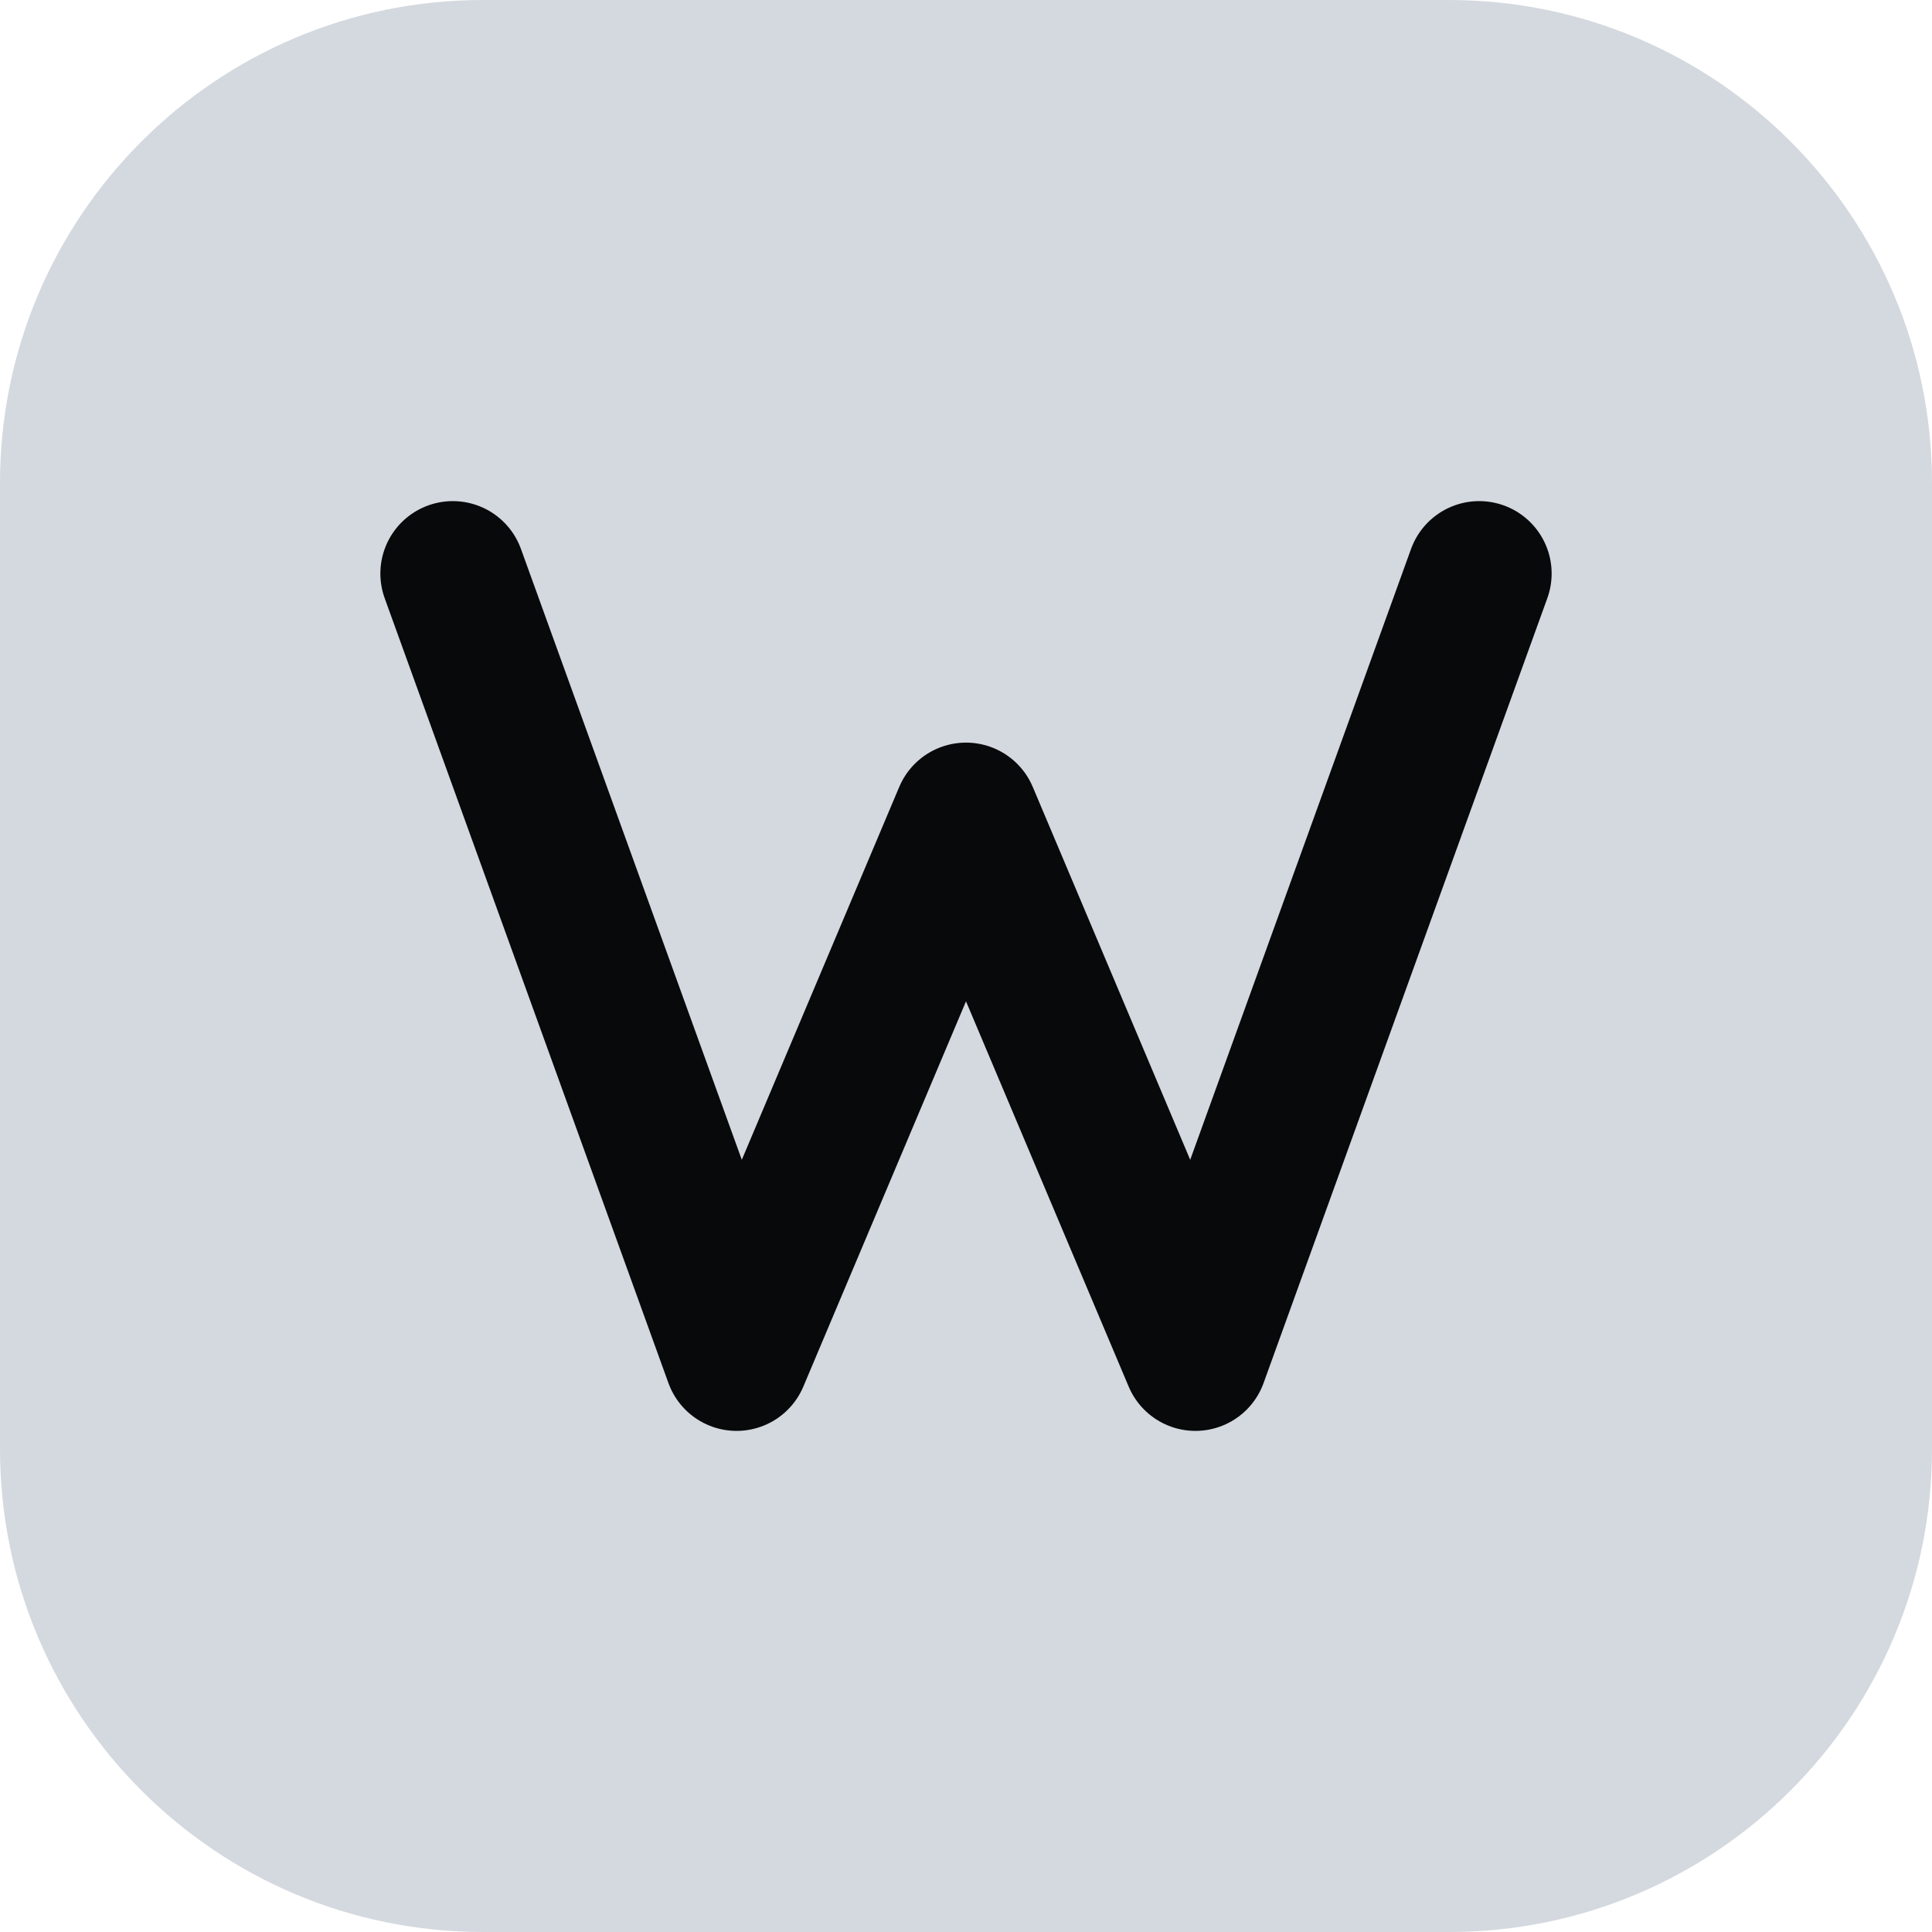
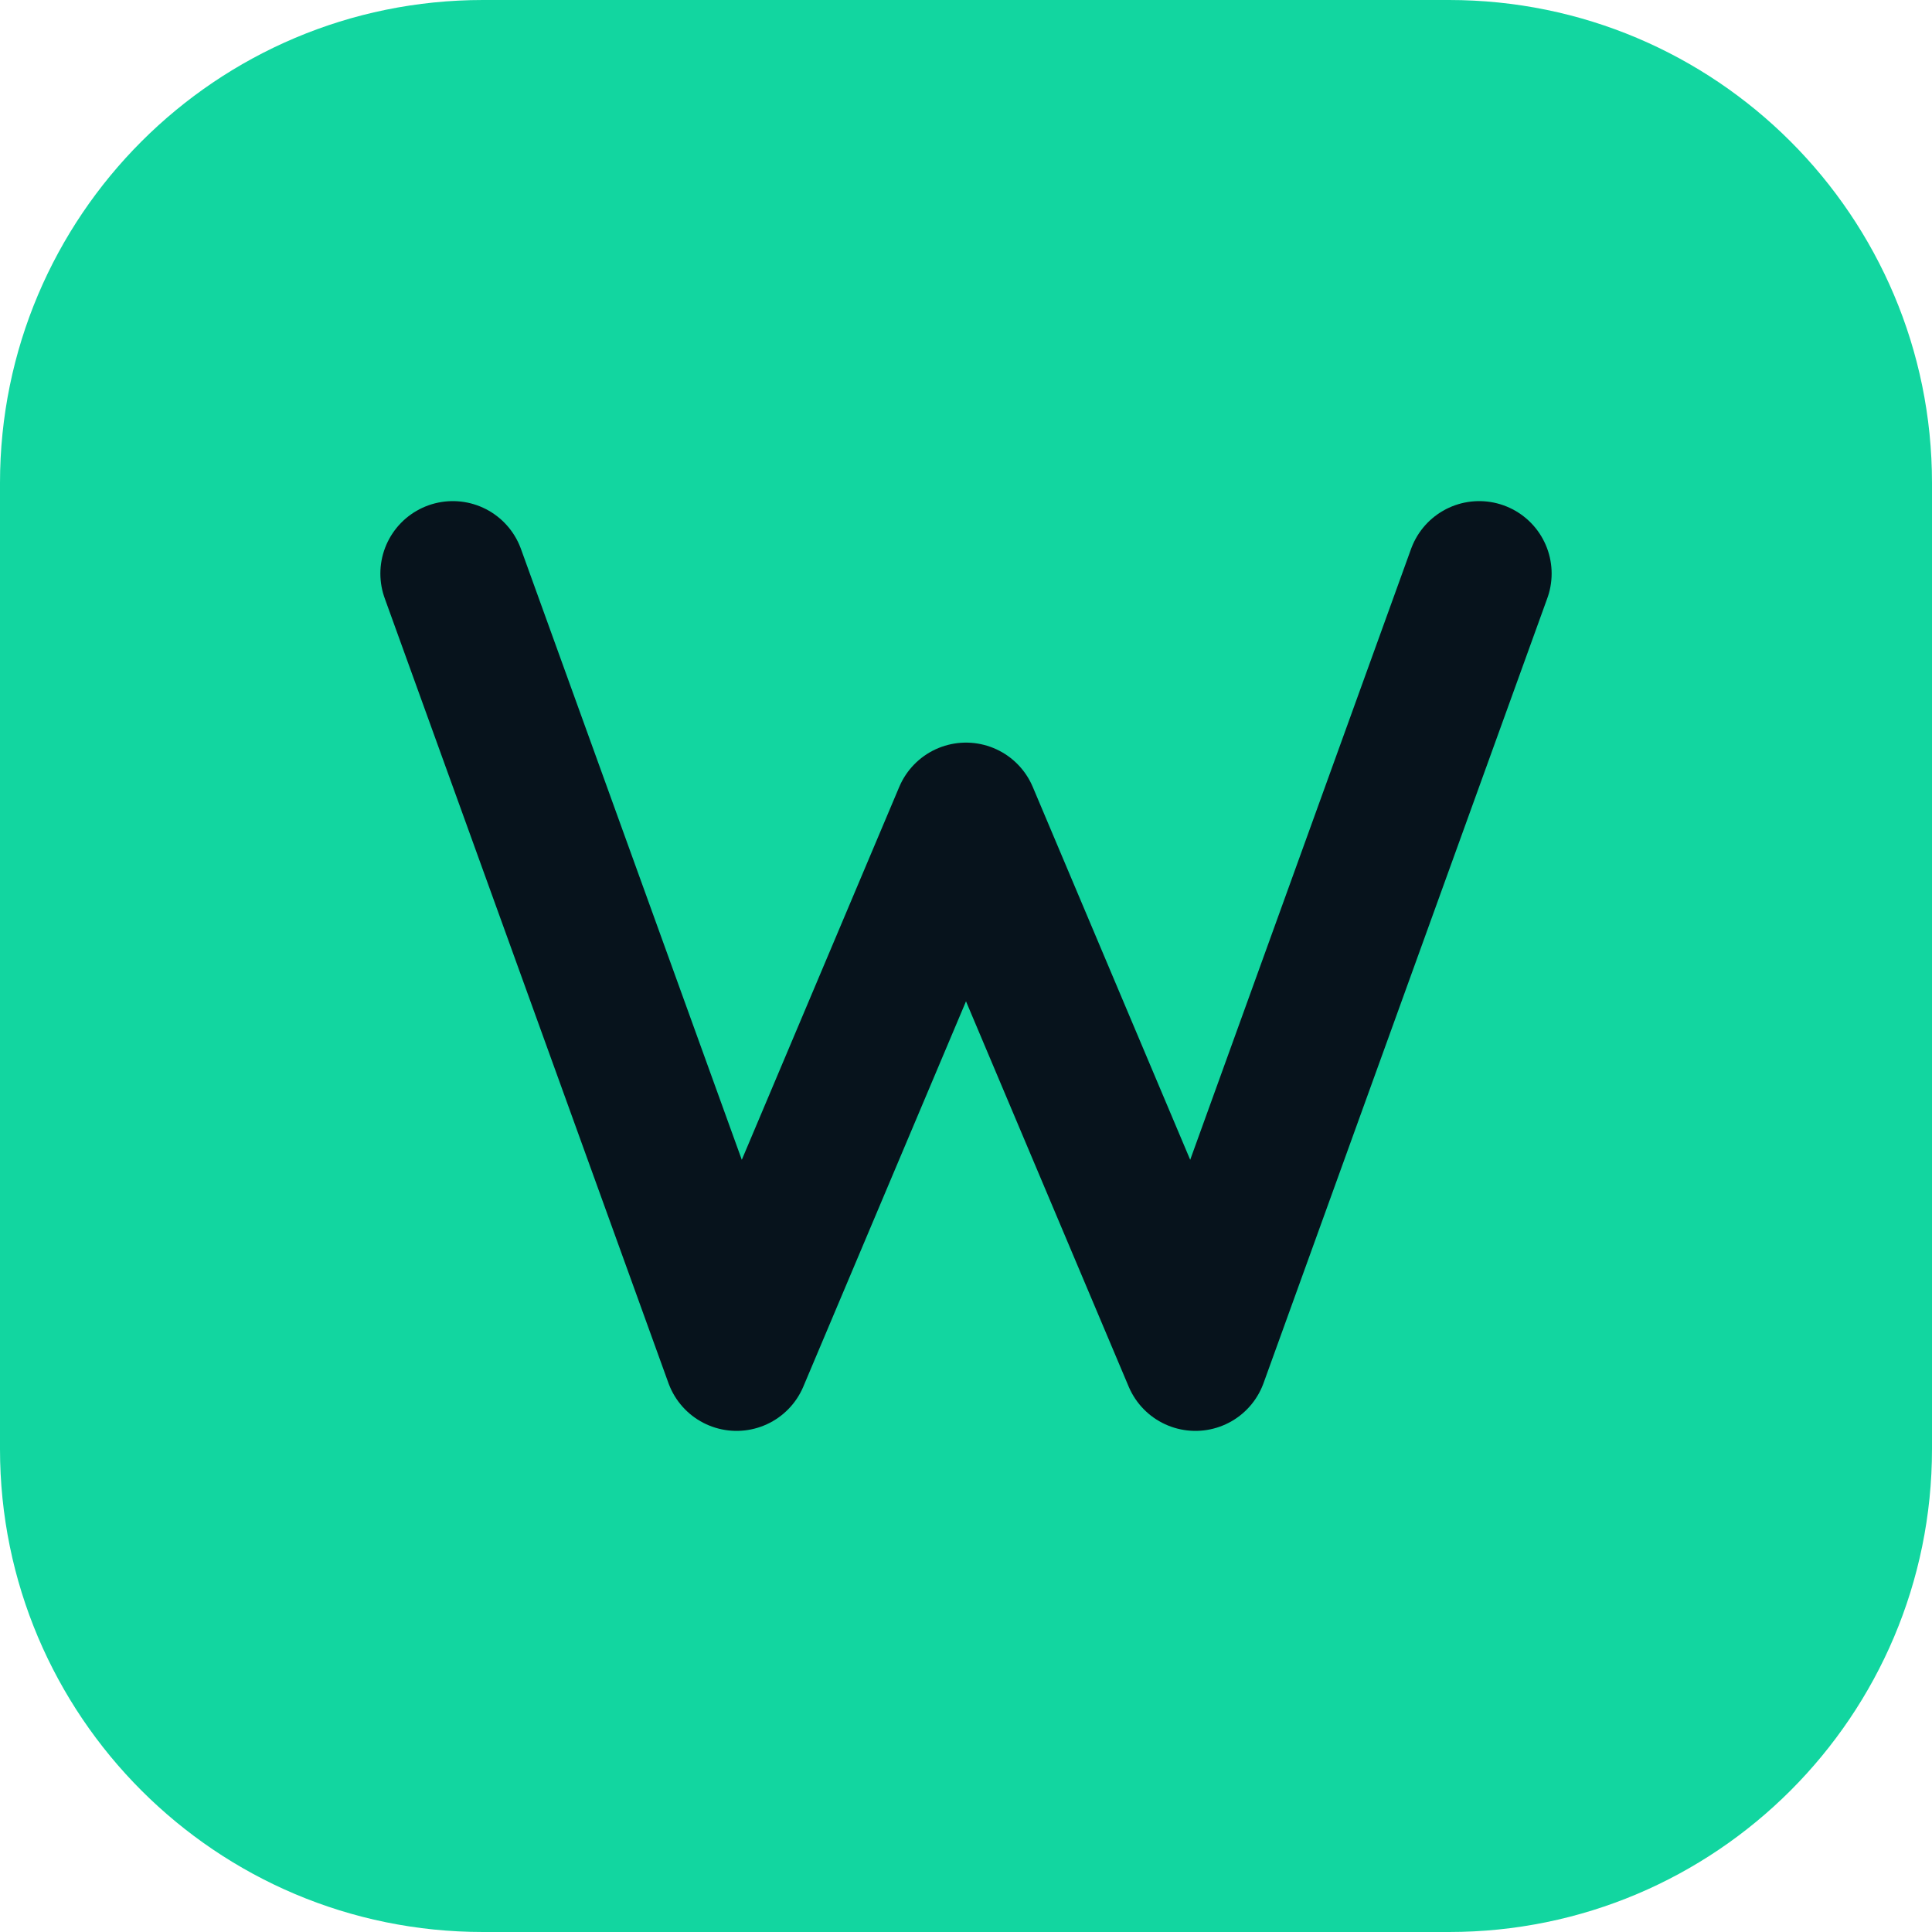
<svg xmlns="http://www.w3.org/2000/svg" viewBox="0 0 32 32" fill="none" aria-hidden="true">
-   <rect width="32" height="32" rx="8" fill="#D4D9DF" />
-   <path d="M7.5 9.5 L12.2 22.5 L16 13.5 L19.8 22.5 L24.5 9.5" stroke="#07090B" stroke-width="2.4" stroke-linecap="round" stroke-linejoin="round" fill="none" />
+   <rect width="32" height="32" rx="8" fill="#12D6A0" />
+   <path d="M7.5 9.5 L12.2 22.5 L16 13.5 L19.8 22.5 L24.5 9.5" stroke="#07131C" stroke-width="2.4" stroke-linecap="round" stroke-linejoin="round" fill="none" />
</svg>
